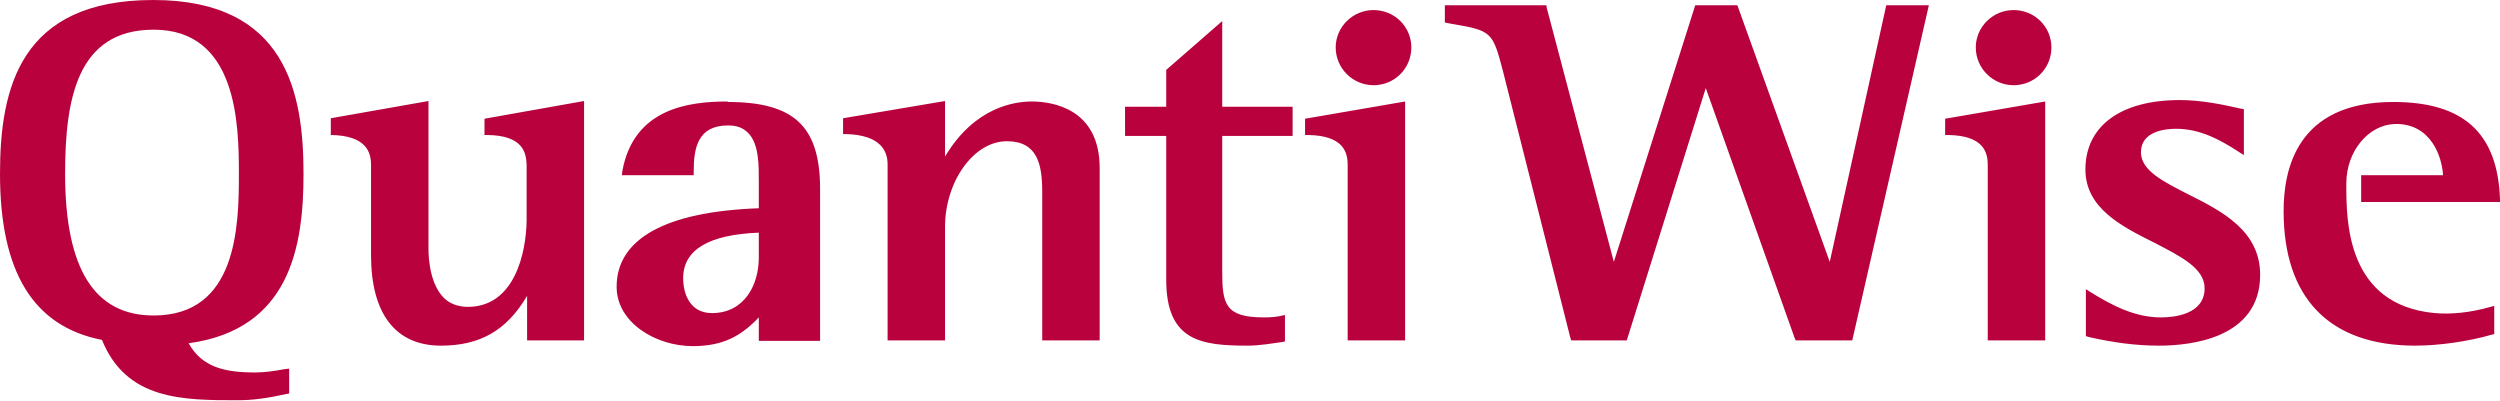
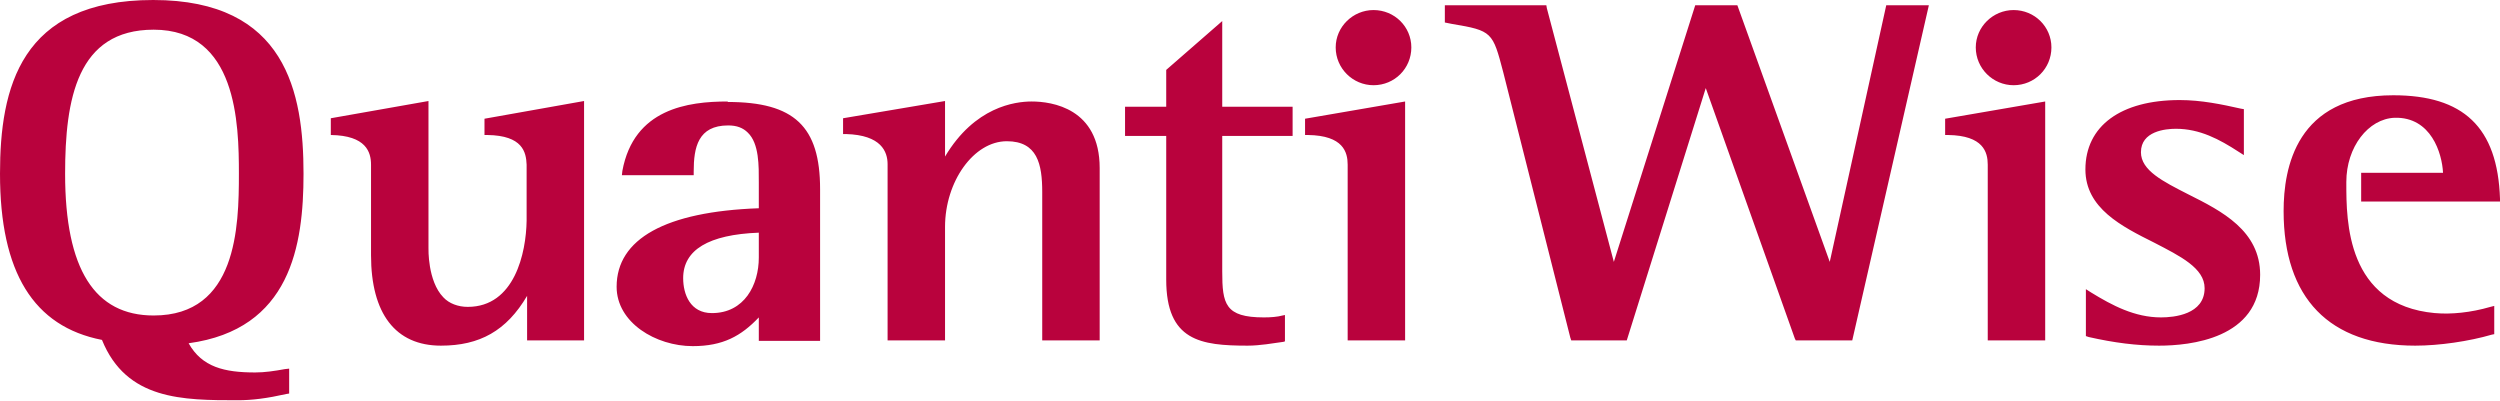
<svg xmlns="http://www.w3.org/2000/svg" width="208.88" height="33.44" viewBox="57 -711 5222 836">
-   <path fill="#B9023D" d="M691 -348C691 -517 655 -711 377 -711C99 -711 57 -527 57 -348C57 -142 127 -29 270 -1C321 125 439 125 554 125C584 125 615 121 655 112L661 111V59L652 60C630 64 610 67 590 67C526 67 479 56 451 6C664 -23 691 -198 691 -348ZM378 -649C552 -649 556 -453 556 -348C556 -237 552 -52 378 -52C255 -52 193 -148 193 -348C193 -504 218 -649 378 -649ZM1069 -429H1075C1149 -428 1156 -393 1157 -367V-250C1156 -183 1132 -70 1034 -70C1014 -70 995 -77 983 -90C950 -124 952 -192 952 -193V-500L748 -464V-429C822 -428 832 -393 832 -367V-178C832 -56 883 11 978 11C1059 11 1115 -20 1158 -93V0H1277V-500L1069 -463V-429ZM1577 -499C1494 -499 1381 -484 1357 -354L1356 -345H1506V-353C1506 -403 1515 -449 1578 -449C1596 -449 1609 -444 1619 -434C1643 -411 1642 -364 1642 -330V-276C1447 -269 1345 -212 1345 -112C1345 -37 1427 12 1504 12C1567 12 1605 -9 1642 -48V1H1770V-316C1770 -447 1716 -498 1577 -498V-499ZM1544 -57C1499 -57 1484 -96 1484 -130C1484 -189 1537 -221 1642 -225V-173C1642 -116 1612 -57 1544 -57ZM2212 -499C2177 -499 2093 -488 2031 -384V-500L1818 -464V-431H1824C1898 -429 1911 -394 1911 -368V0H2031V-237C2031 -332 2091 -416 2160 -416C2224 -416 2234 -368 2234 -310V0H2354V-360C2354 -485 2254 -499 2212 -499ZM2610 -667 2493 -565V-488H2407V-427H2493V-127C2493 1 2565 11 2663 11C2689 11 2716 6 2738 3L2741 2V-53L2736 -52C2725 -49 2711 -48 2697 -48C2616 -48 2610 -76 2610 -144V-427H2757V-488H2610V-667ZM2783 -429H2789C2863 -428 2872 -393 2872 -367V0H2992V-499L2783 -463V-429ZM2926 -690C2883 -690 2847 -655 2847 -612C2847 -568 2883 -533 2926 -533C2970 -533 3005 -568 3005 -612C3005 -655 2970 -690 2926 -690ZM3879 -164 3686 -700H3598L3428 -164L3288 -694L3287 -700H3075V-664L3090 -661C3174 -647 3175 -644 3197 -560L3337 -6L3339 0H3455L3620 -527L3806 -4L3808 0H3926L4086 -700H3997L3879 -164ZM4120 -429H4126C4200 -428 4209 -393 4209 -367V0H4329V-499L4120 -463V-429ZM4263 -690C4220 -690 4184 -655 4184 -612C4184 -568 4220 -533 4263 -533C4307 -533 4342 -568 4342 -612C4342 -655 4307 -690 4263 -690ZM4628 -305C4575 -332 4529 -355 4529 -393C4529 -437 4580 -442 4602 -442C4652 -442 4693 -420 4733 -394L4744 -387V-483L4738 -484C4698 -493 4655 -502 4610 -502C4487 -502 4413 -448 4413 -357C4413 -276 4489 -238 4557 -204C4611 -176 4662 -151 4662 -109C4662 -54 4598 -48 4571 -48C4516 -48 4469 -73 4425 -100L4414 -107V-9L4420 -7C4473 5 4520 11 4567 11C4630 11 4778 -3 4778 -137C4778 -229 4698 -270 4628 -305ZM5143 -57C4958 -74 4958 -250 4958 -325V-328C4958 -395 5004 -450 5059 -452C5135 -454 5158 -383 5160 -345H4989V-289H5279V-295C5274 -434 5202 -498 5056 -498C4853 -498 4827 -355 4827 -270C4827 -89 4922 11 5102 11C5152 11 5214 2 5262 -12L5267 -13V-72L5259 -70C5218 -58 5176 -54 5144 -57H5143Z" />
+   <path fill="#B9023D" d="M691 -348C691 -517 655 -711 377 -711C99 -711 57 -527 57 -348C57 -142 127 -29 270 -1C321 125 439 125 554 125C584 125 615 121 655 112L661 111V59L652 60C630 64 610 67 590 67C526 67 479 56 451 6C664 -23 691 -198 691 -348ZM378 -649C552 -649 556 -453 556 -348C556 -237 552 -52 378 -52C255 -52 193 -148 193 -348C193 -504 218 -649 378 -649ZM1069 -429H1075C1149 -428 1156 -393 1157 -367V-250C1156 -183 1132 -70 1034 -70C1014 -70 995 -77 983 -90C950 -124 952 -192 952 -193V-500L748 -464V-429C822 -428 832 -393 832 -367V-178C832 -56 883 11 978 11C1059 11 1115 -20 1158 -93V0H1277V-500L1069 -463V-429ZM1577 -499C1494 -499 1381 -484 1357 -354L1356 -345H1506V-353C1506 -403 1515 -449 1578 -449C1596 -449 1609 -444 1619 -434C1643 -411 1642 -364 1642 -330V-276C1447 -269 1345 -212 1345 -112C1345 -37 1427 12 1504 12C1567 12 1605 -9 1642 -48V1H1770V-316C1770 -447 1716 -498 1577 -498V-499ZM1544 -57C1499 -57 1484 -96 1484 -130C1484 -189 1537 -221 1642 -225V-173C1642 -116 1612 -57 1544 -57ZM2212 -499C2177 -499 2093 -488 2031 -384V-500L1818 -464V-431H1824C1898 -429 1911 -394 1911 -368V0H2031V-237C2031 -332 2091 -416 2160 -416C2224 -416 2234 -368 2234 -310V0H2354V-360C2354 -485 2254 -499 2212 -499ZM2610 -667 2493 -565V-488H2407V-427H2493V-127C2493 1 2565 11 2663 11C2689 11 2716 6 2738 3L2741 2V-53L2736 -52C2725 -49 2711 -48 2697 -48C2616 -48 2610 -76 2610 -144V-427H2757V-488H2610V-667ZM2783 -429H2789C2863 -428 2872 -393 2872 -367V0H2992V-499L2783 -463V-429ZM2926 -690C2883 -690 2847 -655 2847 -612C2847 -568 2883 -533 2926 -533C2970 -533 3005 -568 3005 -612C3005 -655 2970 -690 2926 -690ZM3879 -164 3686 -700H3598L3428 -164L3288 -694L3287 -700H3075V-664L3090 -661C3174 -647 3175 -644 3197 -560L3337 -6L3339 0H3455L3620 -527L3806 -4L3808 0H3926L4086 -700H3997L3879 -164ZM4120 -429H4126C4200 -428 4209 -393 4209 -367V0H4329V-499L4120 -463V-429ZM4263 -690C4220 -690 4184 -655 4184 -612C4184 -568 4220 -533 4263 -533C4307 -533 4342 -568 4342 -612C4342 -655 4307 -690 4263 -690ZM4628 -305C4575 -332 4529 -355 4529 -393C4529 -437 4580 -442 4602 -442C4652 -442 4693 -420 4733 -394L4744 -387V-483L4738 -484C4698 -493 4655 -502 4610 -502C4487 -502 4413 -448 4413 -357C4413 -276 4489 -238 4557 -204C4611 -176 4662 -151 4662 -109C4662 -54 4598 -48 4571 -48C4516 -48 4469 -73 4425 -100L4414 -107V-9L4420 -7C4473 5 4520 11 4567 11C4630 11 4778 -3 4778 -137C4778 -229 4698 -270 4628 -305ZM5143 -57C4958 -74 4958 -250 4958 -328V-331C4958 -404 5004 -463 5059 -465C5135 -467 5158 -391 5160 -350H4989V-290H5279V-296C5274 -446 5202 -512 5056 -512C4853 -512 4827 -360 4827 -270C4827 -89 4922 11 5102 11C5152 11 5214 2 5262 -12L5267 -13V-72L5259 -70C5218 -58 5176 -54 5144 -57Z" />
</svg>
